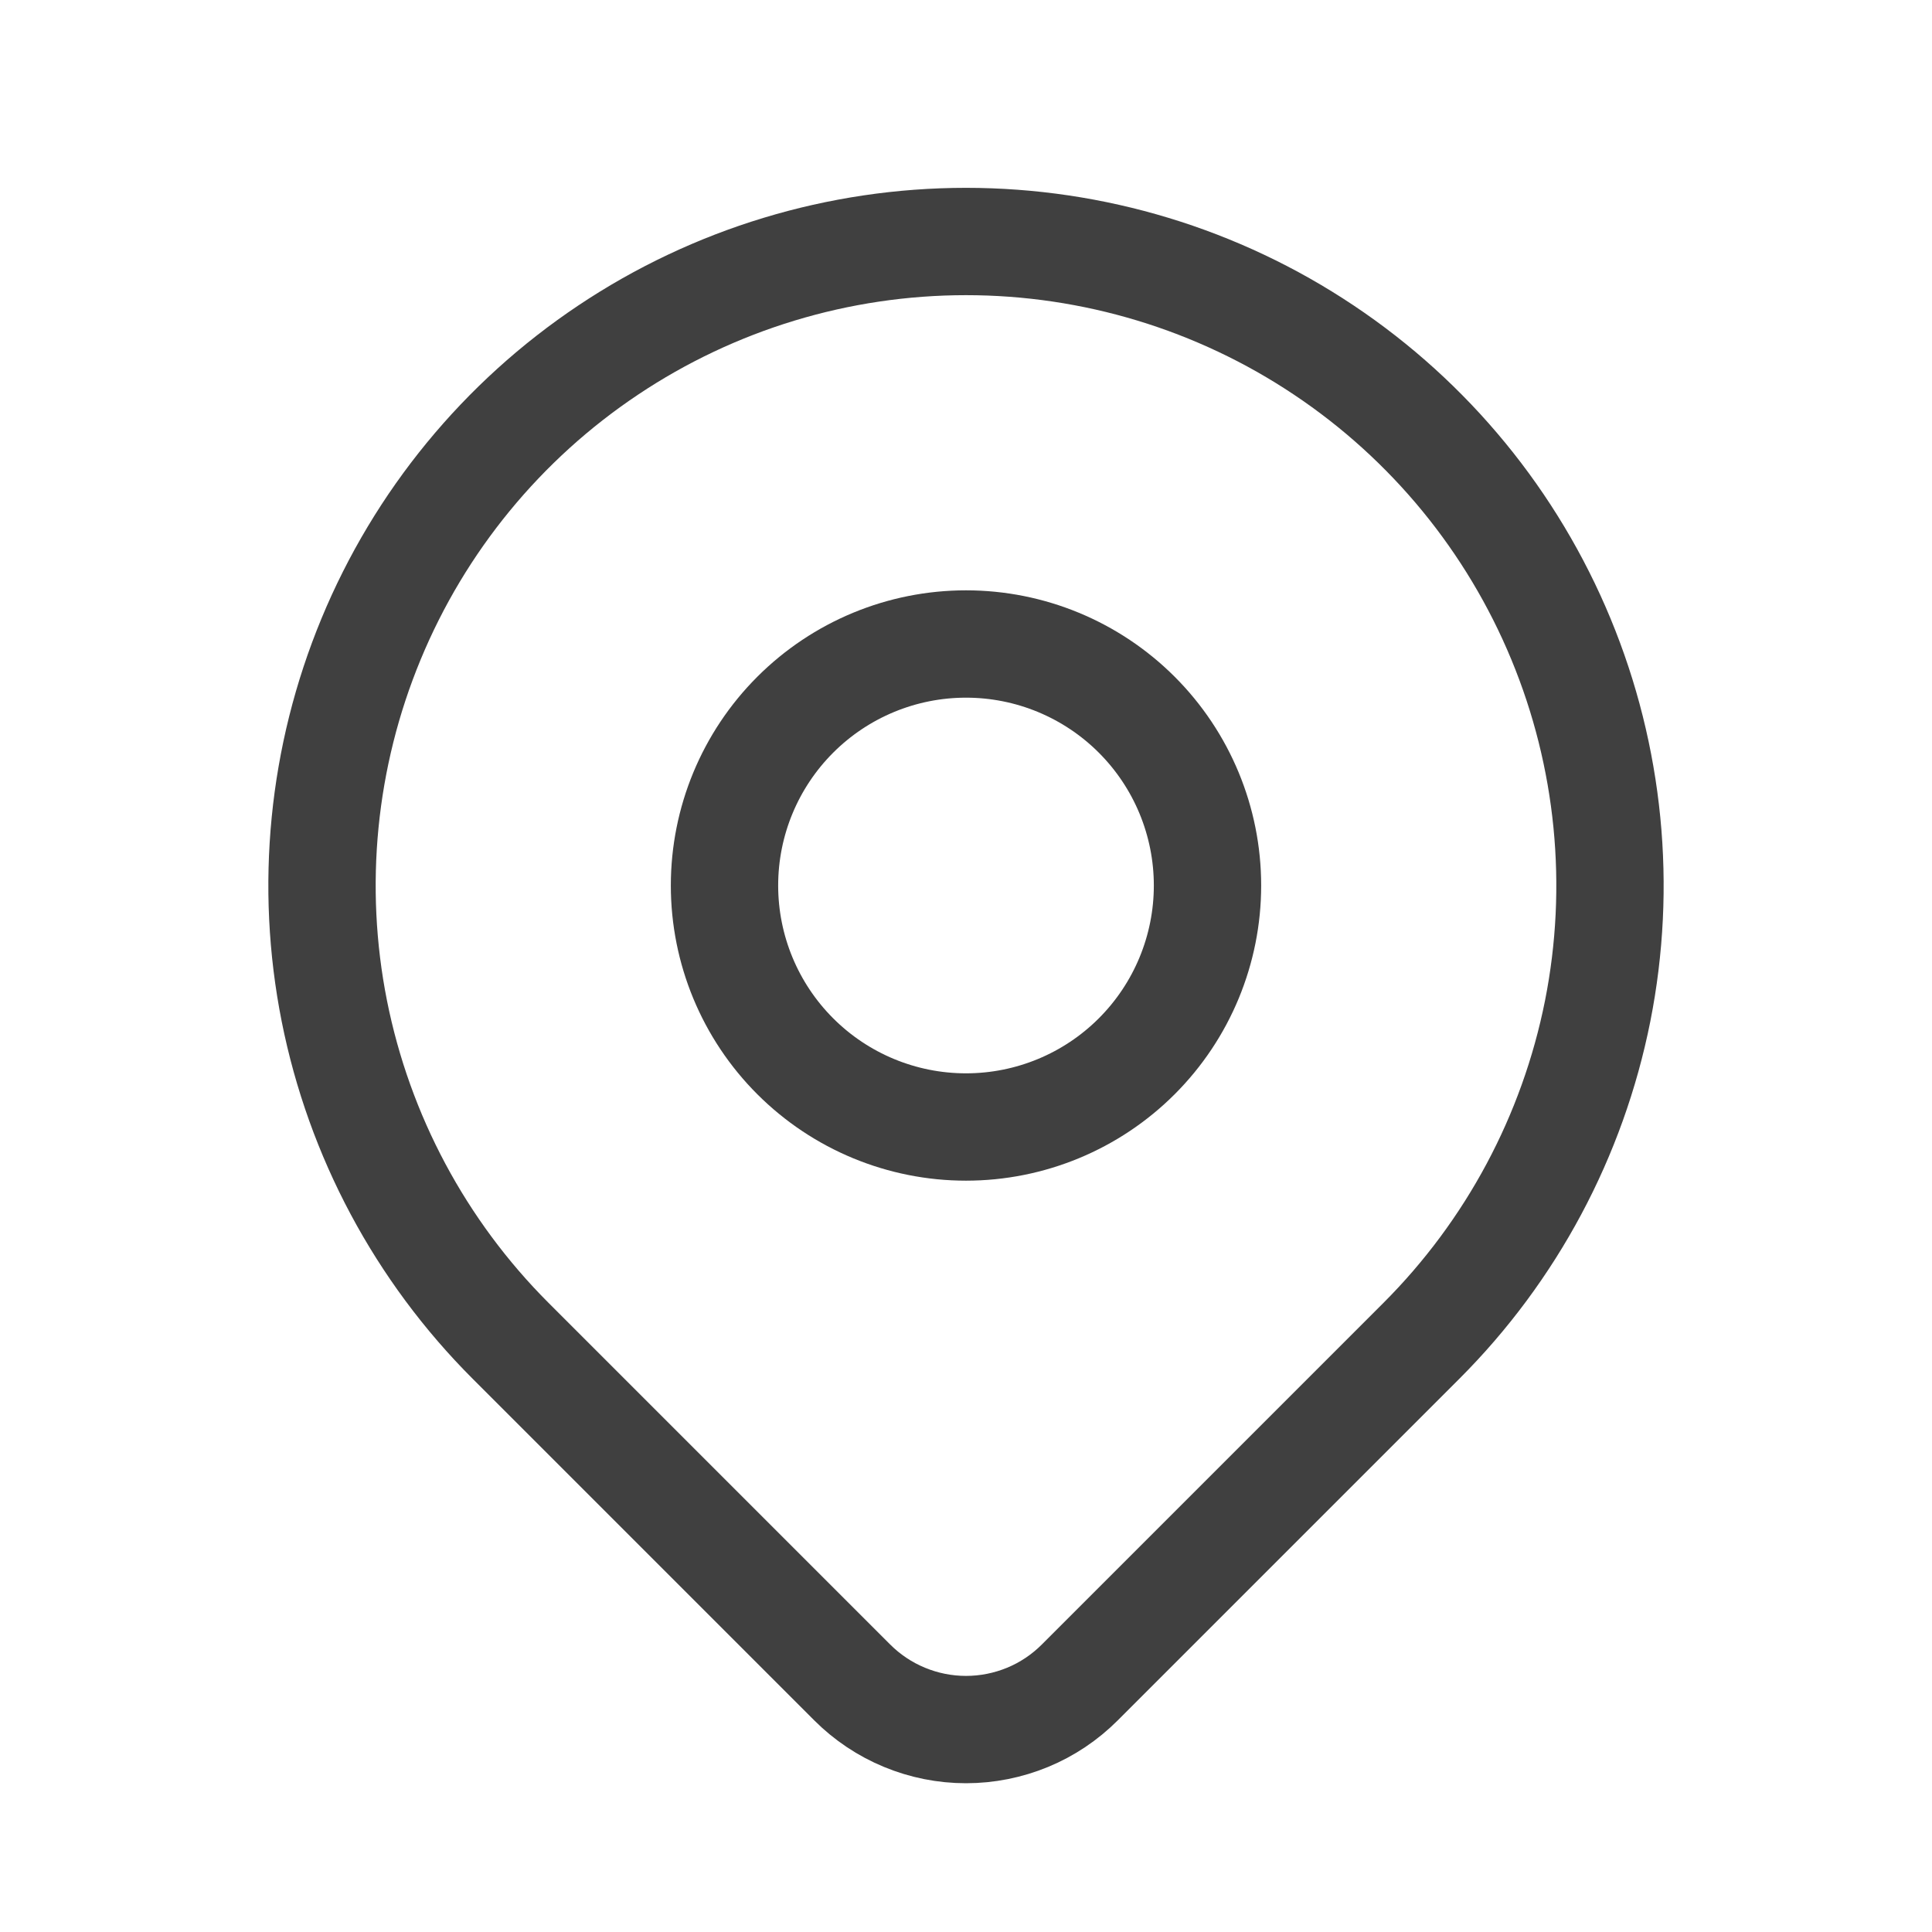
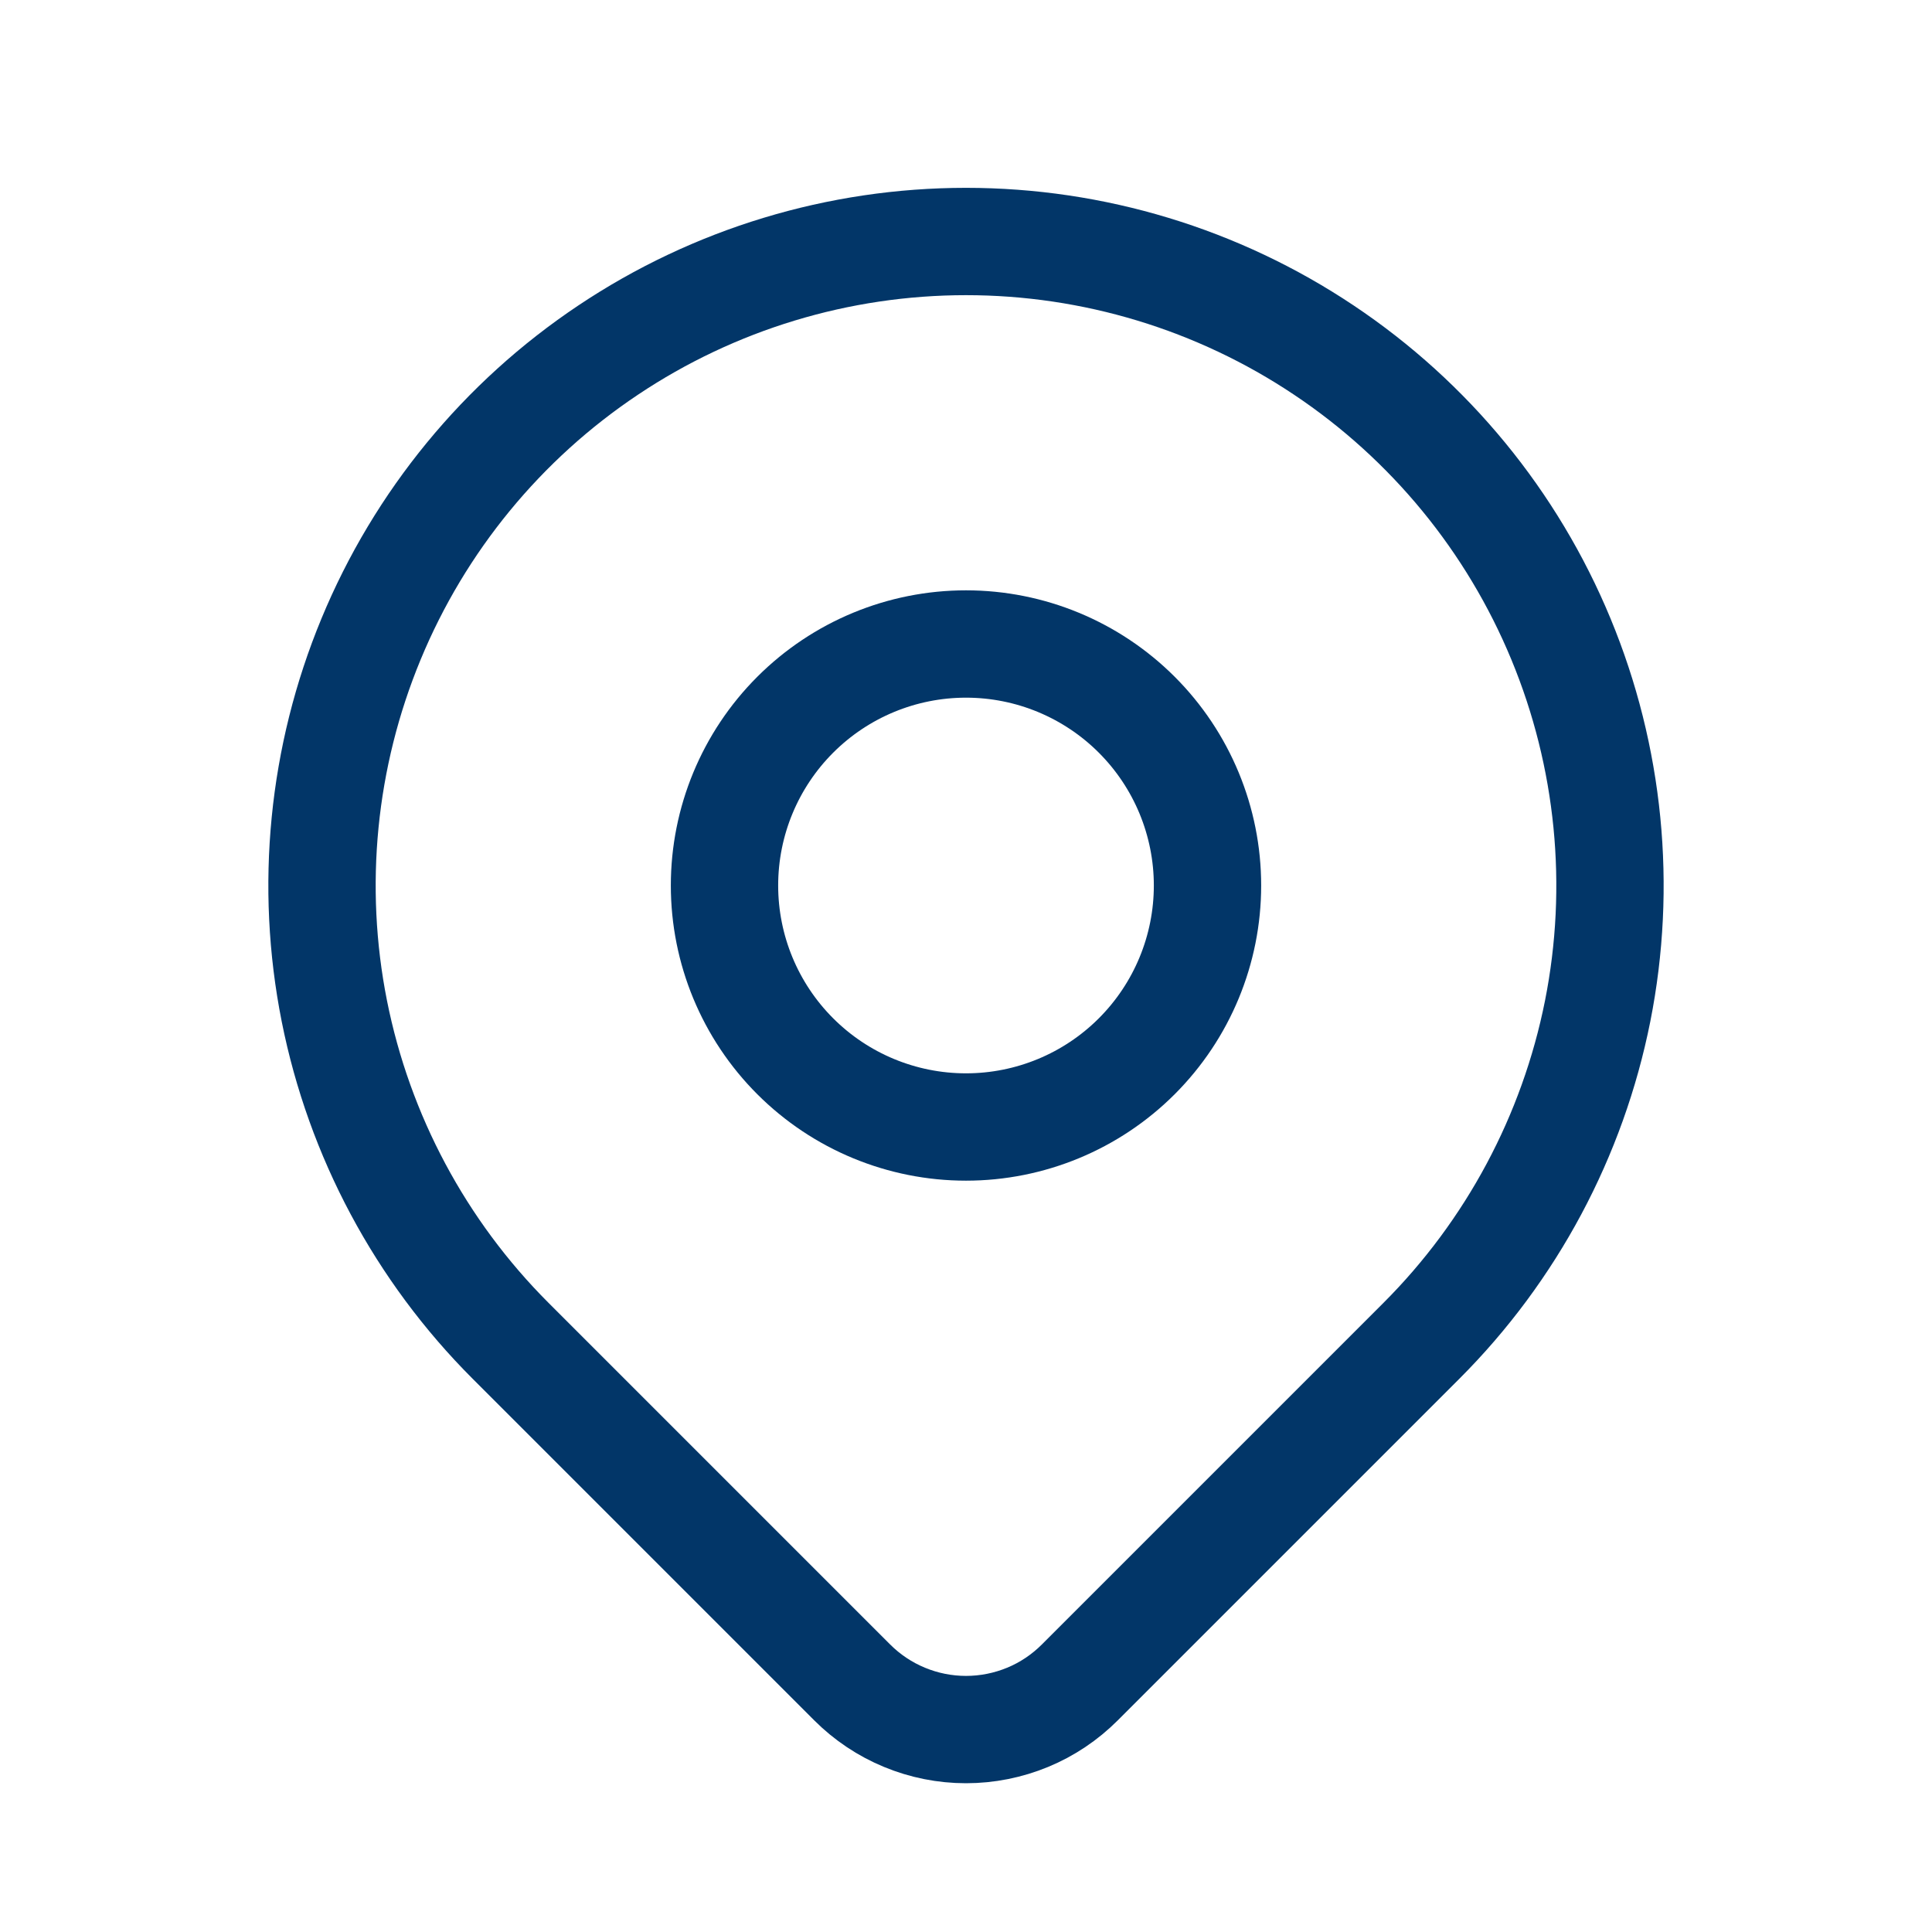
<svg xmlns="http://www.w3.org/2000/svg" width="18" height="18" viewBox="0 0 18 18" fill="none">
-   <path d="M13.243 12.492L10.06 15.675C9.921 15.814 9.756 15.925 9.574 16C9.392 16.075 9.197 16.114 9 16.114C8.803 16.114 8.608 16.075 8.427 16C8.245 15.925 8.079 15.814 7.94 15.675L4.757 12.492C3.918 11.653 3.347 10.584 3.115 9.42C2.884 8.257 3.003 7.05 3.457 5.954C3.911 4.857 4.68 3.92 5.667 3.261C6.653 2.602 7.813 2.25 9 2.25C10.187 2.25 11.347 2.602 12.333 3.261C13.32 3.92 14.089 4.857 14.543 5.954C14.997 7.05 15.116 8.257 14.885 9.42C14.653 10.584 14.082 11.653 13.243 12.492V12.492Z" stroke="#404040" stroke-linecap="round" stroke-linejoin="round" />
-   <path d="M10.591 9.841C11.013 9.419 11.25 8.847 11.25 8.25C11.25 7.653 11.013 7.081 10.591 6.659C10.169 6.237 9.597 6 9 6C8.403 6 7.831 6.237 7.409 6.659C6.987 7.081 6.75 7.653 6.75 8.25C6.75 8.847 6.987 9.419 7.409 9.841C7.831 10.263 8.403 10.5 9 10.5C9.597 10.5 10.169 10.263 10.591 9.841Z" stroke="#404040" stroke-linecap="round" stroke-linejoin="round" />
+   <path d="M13.243 12.492L10.06 15.675C9.921 15.814 9.756 15.925 9.574 16C9.392 16.075 9.197 16.114 9 16.114C8.803 16.114 8.608 16.075 8.427 16C8.245 15.925 8.079 15.814 7.94 15.675L4.757 12.492C3.918 11.653 3.347 10.584 3.115 9.42C2.884 8.257 3.003 7.05 3.457 5.954C3.911 4.857 4.68 3.92 5.667 3.261C6.653 2.602 7.813 2.25 9 2.25C10.187 2.25 11.347 2.602 12.333 3.261C13.32 3.92 14.089 4.857 14.543 5.954C14.997 7.05 15.116 8.257 14.885 9.42C14.653 10.584 14.082 11.653 13.243 12.492V12.492Z" stroke="#023668" stroke-linecap="round" stroke-linejoin="round" />
+   <path d="M10.591 9.841C11.013 9.419 11.25 8.847 11.25 8.25C11.25 7.653 11.013 7.081 10.591 6.659C10.169 6.237 9.597 6 9 6C8.403 6 7.831 6.237 7.409 6.659C6.987 7.081 6.75 7.653 6.75 8.25C6.75 8.847 6.987 9.419 7.409 9.841C7.831 10.263 8.403 10.5 9 10.5C9.597 10.5 10.169 10.263 10.591 9.841Z" stroke="#023668" stroke-linecap="round" stroke-linejoin="round" />
</svg>
